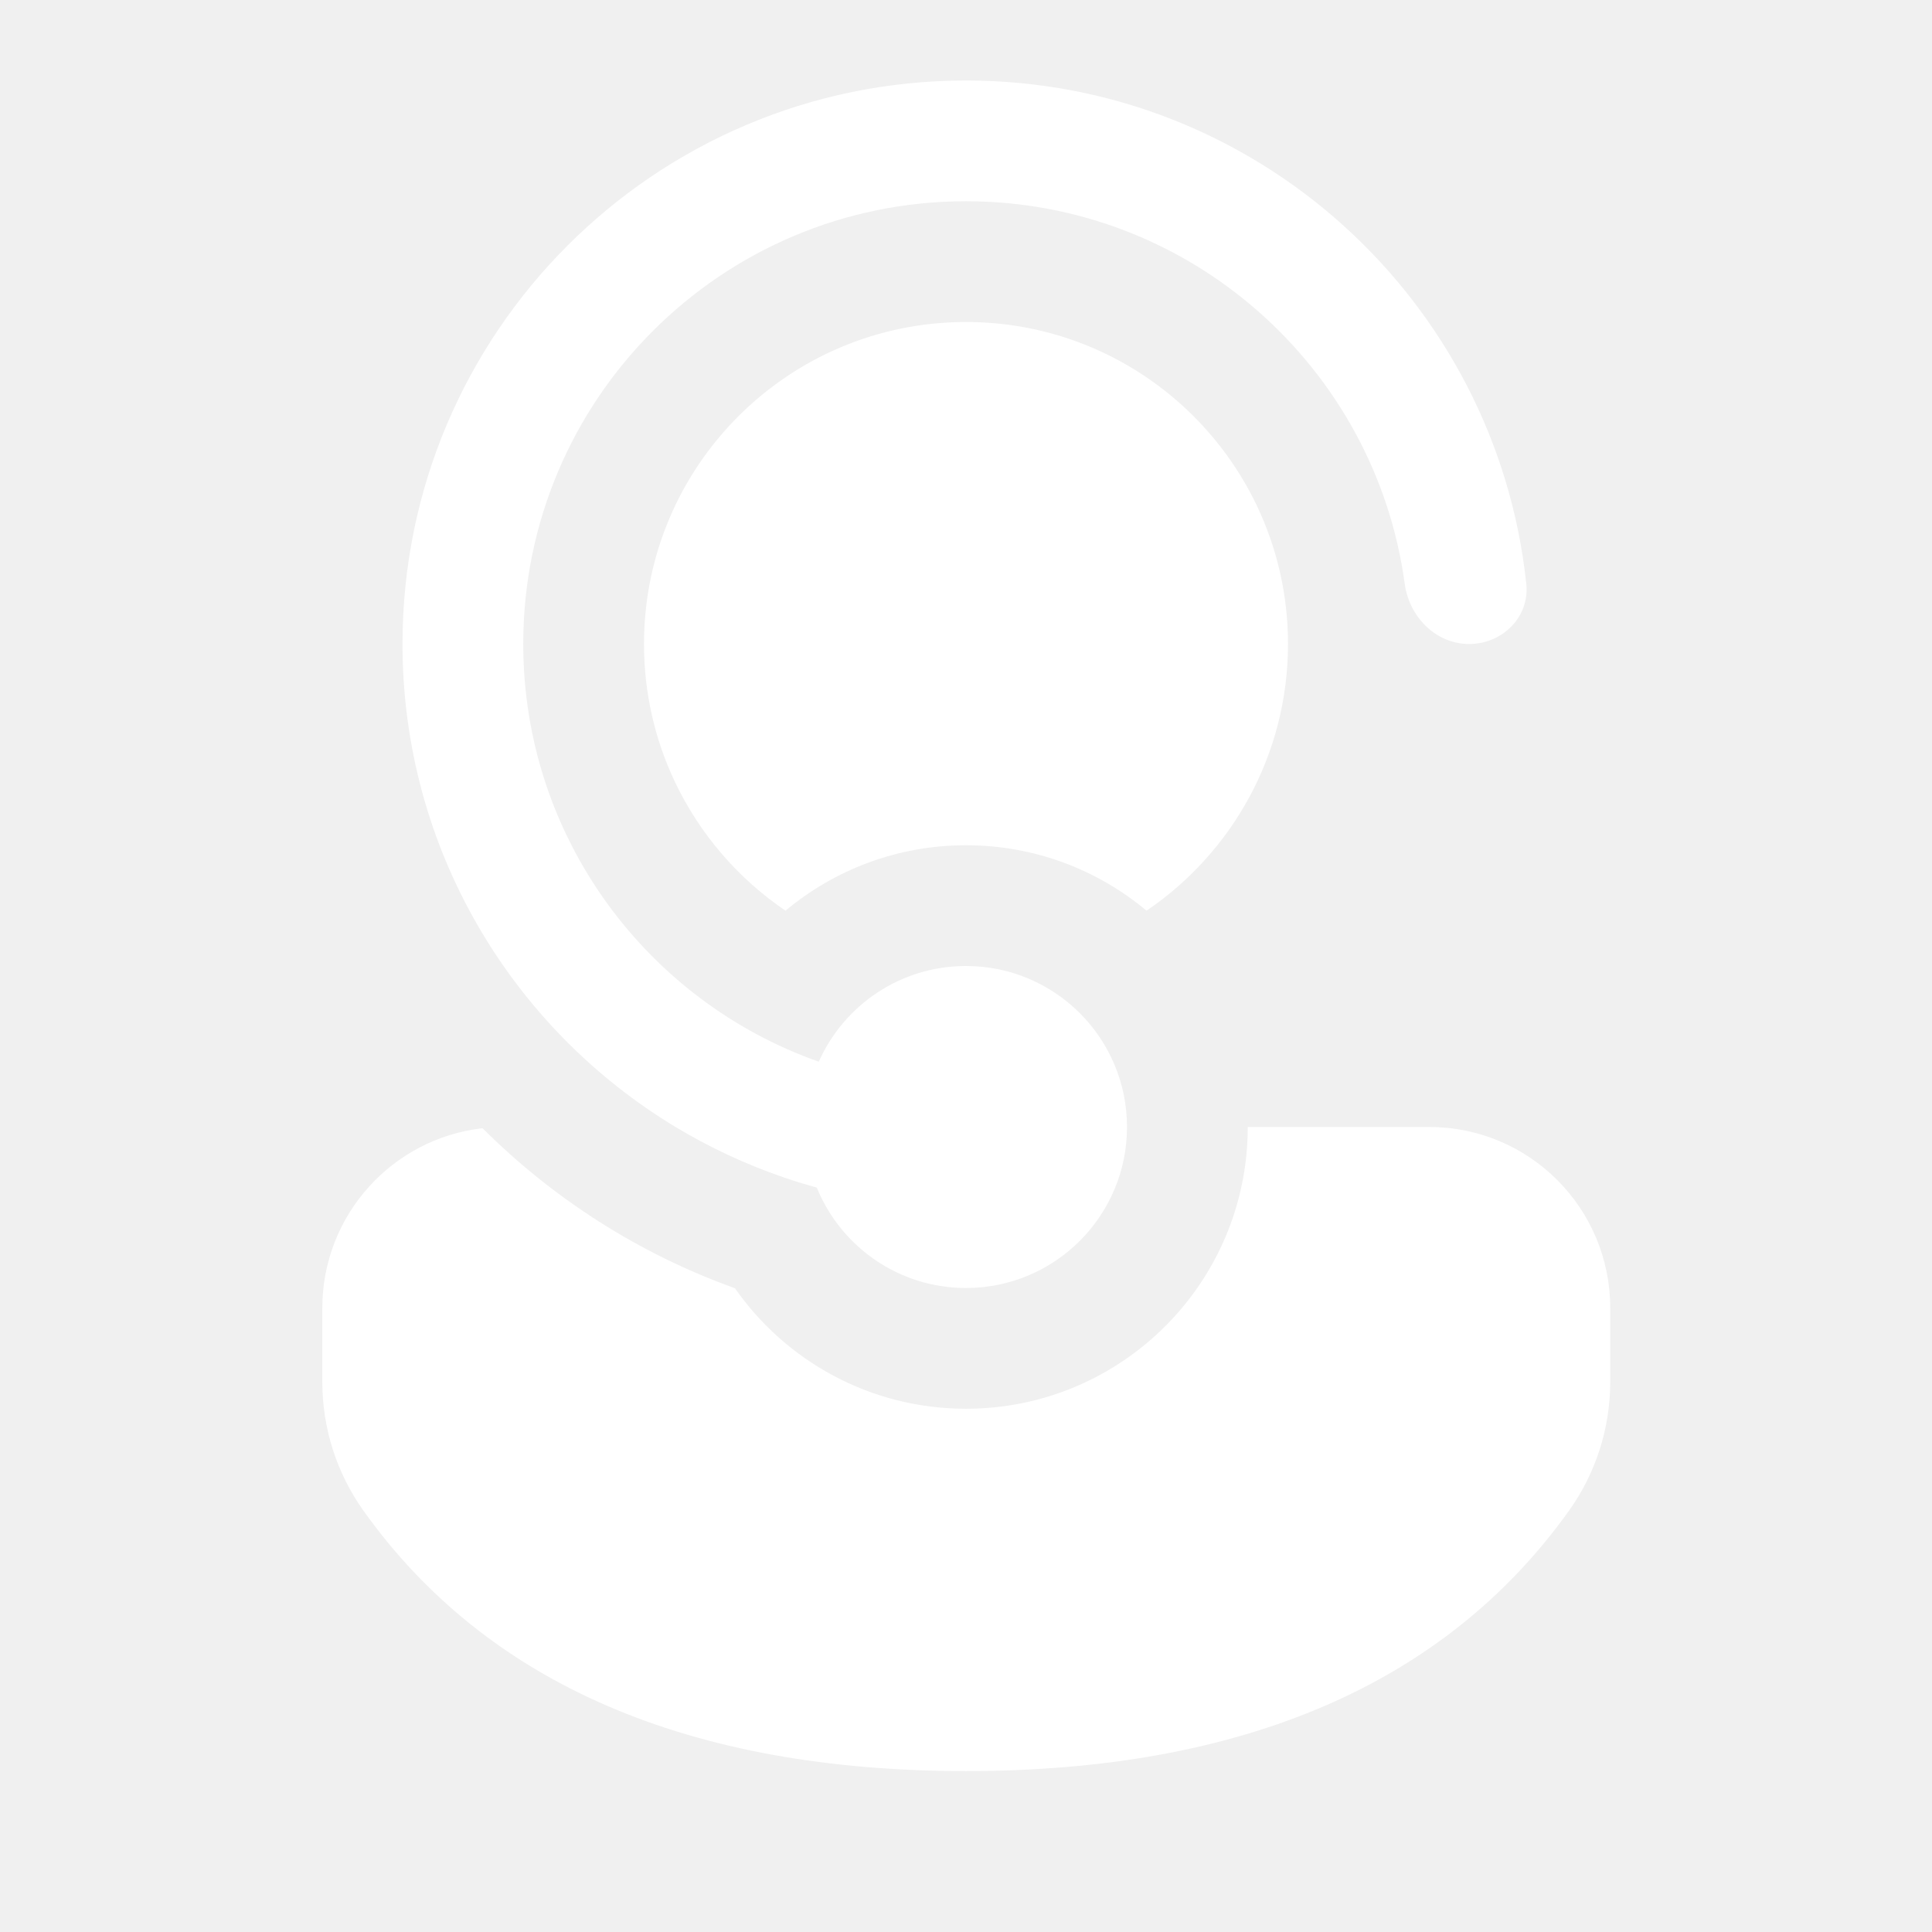
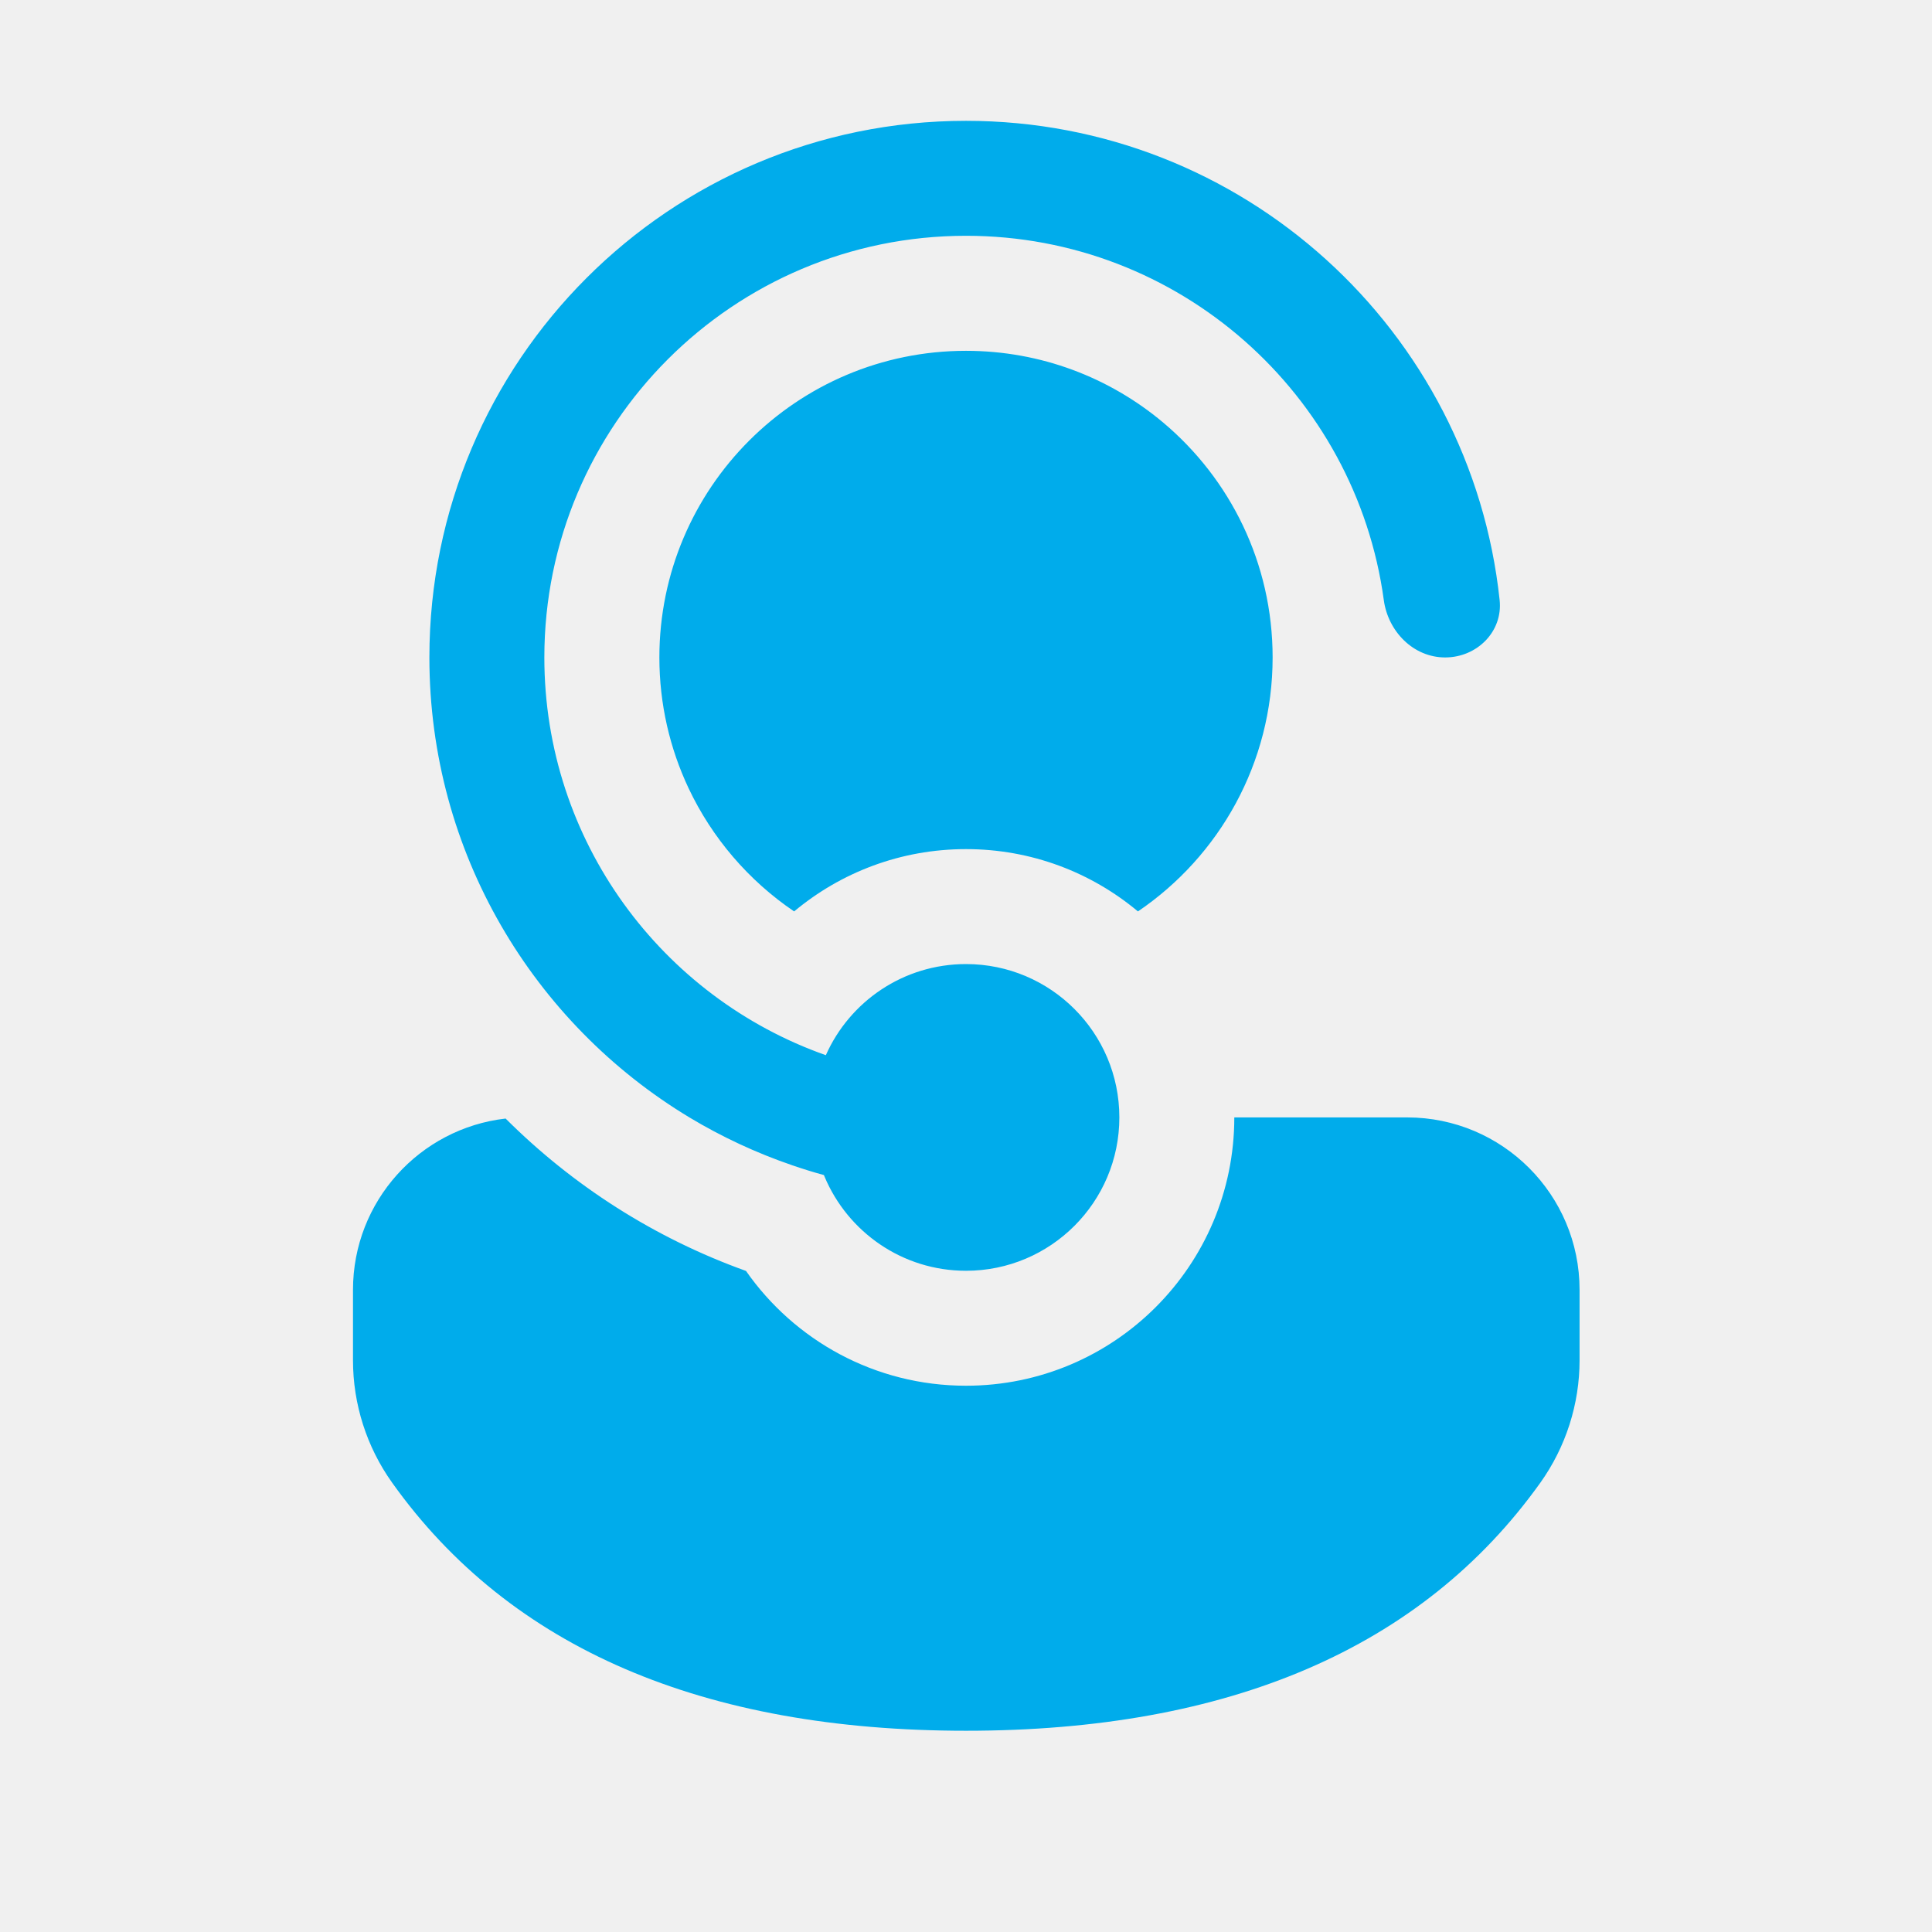
<svg xmlns="http://www.w3.org/2000/svg" width="24" height="24" viewBox="0 0 24 24" fill="none">
-   <path d="M10.155 14.773C10.152 14.766 10.149 14.759 10.146 14.752C10.01 14.715 9.876 14.674 9.744 14.629C9.744 14.629 9.744 14.629 9.744 14.629C9.741 14.627 9.738 14.626 9.734 14.625C9.262 14.464 8.813 14.253 8.392 14C6.36 12.775 5 10.546 5 8C5 4.134 8.134 1 12 1C15.613 1 18.587 3.737 18.96 7.251C19.004 7.663 18.664 8 18.25 8C17.836 8 17.505 7.662 17.45 7.252C17.085 4.568 14.784 2.5 12 2.5C8.962 2.5 6.5 4.962 6.5 8C6.5 10.396 8.033 12.435 10.171 13.189C10.483 12.488 11.184 12 12 12C13.104 12 14 12.895 14 14C14 14 14 14 14 14C14 15.104 13.105 16 12 16C11.17 16 10.457 15.494 10.155 14.773ZM9.13 16.003C7.939 15.576 6.871 14.89 5.994 14.015C4.874 14.143 4.004 15.094 4.004 16.249V17.169C4.004 17.741 4.182 18.299 4.514 18.765C6.056 20.929 8.579 22.001 12 22.001C15.421 22.001 17.945 20.929 19.491 18.766C19.824 18.3 20.003 17.741 20.003 17.167V16.249C20.003 15.007 18.997 14 17.755 14H15.5C15.5 15.933 13.933 17.5 12 17.5C10.81 17.5 9.761 16.907 9.13 16.003ZM16 8C16 6.769 15.444 5.668 14.569 4.934C13.874 4.351 12.978 4 12 4C9.791 4 8 5.791 8 8C8 8.609 8.136 9.187 8.38 9.704C8.688 10.356 9.166 10.912 9.758 11.313C10.364 10.806 11.146 10.5 12 10.5C12.853 10.5 13.635 10.805 14.243 11.313C15.303 10.593 16 9.378 16 8Z" fill="#ffffff" />
+   <path d="M10.243 14.617C10.24 14.611 10.238 14.604 10.235 14.597C10.105 14.562 9.978 14.522 9.852 14.479C9.849 14.478 9.846 14.477 9.843 14.476C9.393 14.322 8.965 14.122 8.564 13.881C6.629 12.714 5.334 10.592 5.334 8.167C5.334 4.485 8.318 1.501 12 1.501C15.441 1.501 18.273 4.107 18.629 7.454C18.671 7.846 18.347 8.167 17.952 8.167C17.558 8.167 17.243 7.845 17.19 7.454C16.842 4.899 14.651 2.929 12 2.929C9.107 2.929 6.762 5.274 6.762 8.167C6.762 10.449 8.222 12.39 10.259 13.108C10.555 12.441 11.223 11.976 12 11.976C13.052 11.976 13.905 12.829 13.905 13.881C13.905 14.933 13.052 15.786 12 15.786C11.209 15.786 10.531 15.303 10.243 14.617ZM9.267 15.788C8.133 15.381 7.116 14.729 6.281 13.895C5.214 14.017 4.385 14.923 4.385 16.023V16.899C4.385 17.443 4.555 17.975 4.871 18.418C6.34 20.48 8.743 21.5 12.001 21.5C15.258 21.5 17.662 20.48 19.134 18.42C19.451 17.976 19.622 17.443 19.622 16.897V16.023C19.622 14.84 18.663 13.881 17.48 13.881H15.333C15.333 15.722 13.841 17.214 12 17.214C10.867 17.214 9.868 16.649 9.267 15.788ZM15.809 8.167C15.809 6.994 15.28 5.946 14.447 5.247C13.785 4.692 12.931 4.358 12 4.358C9.896 4.358 8.191 6.063 8.191 8.167C8.191 8.747 8.321 9.297 8.553 9.79C8.846 10.411 9.301 10.94 9.865 11.322C10.443 10.839 11.187 10.548 12 10.548C12.813 10.548 13.557 10.838 14.136 11.322C15.146 10.637 15.809 9.479 15.809 8.167Z" fill="#00ACEB" />
</svg>
